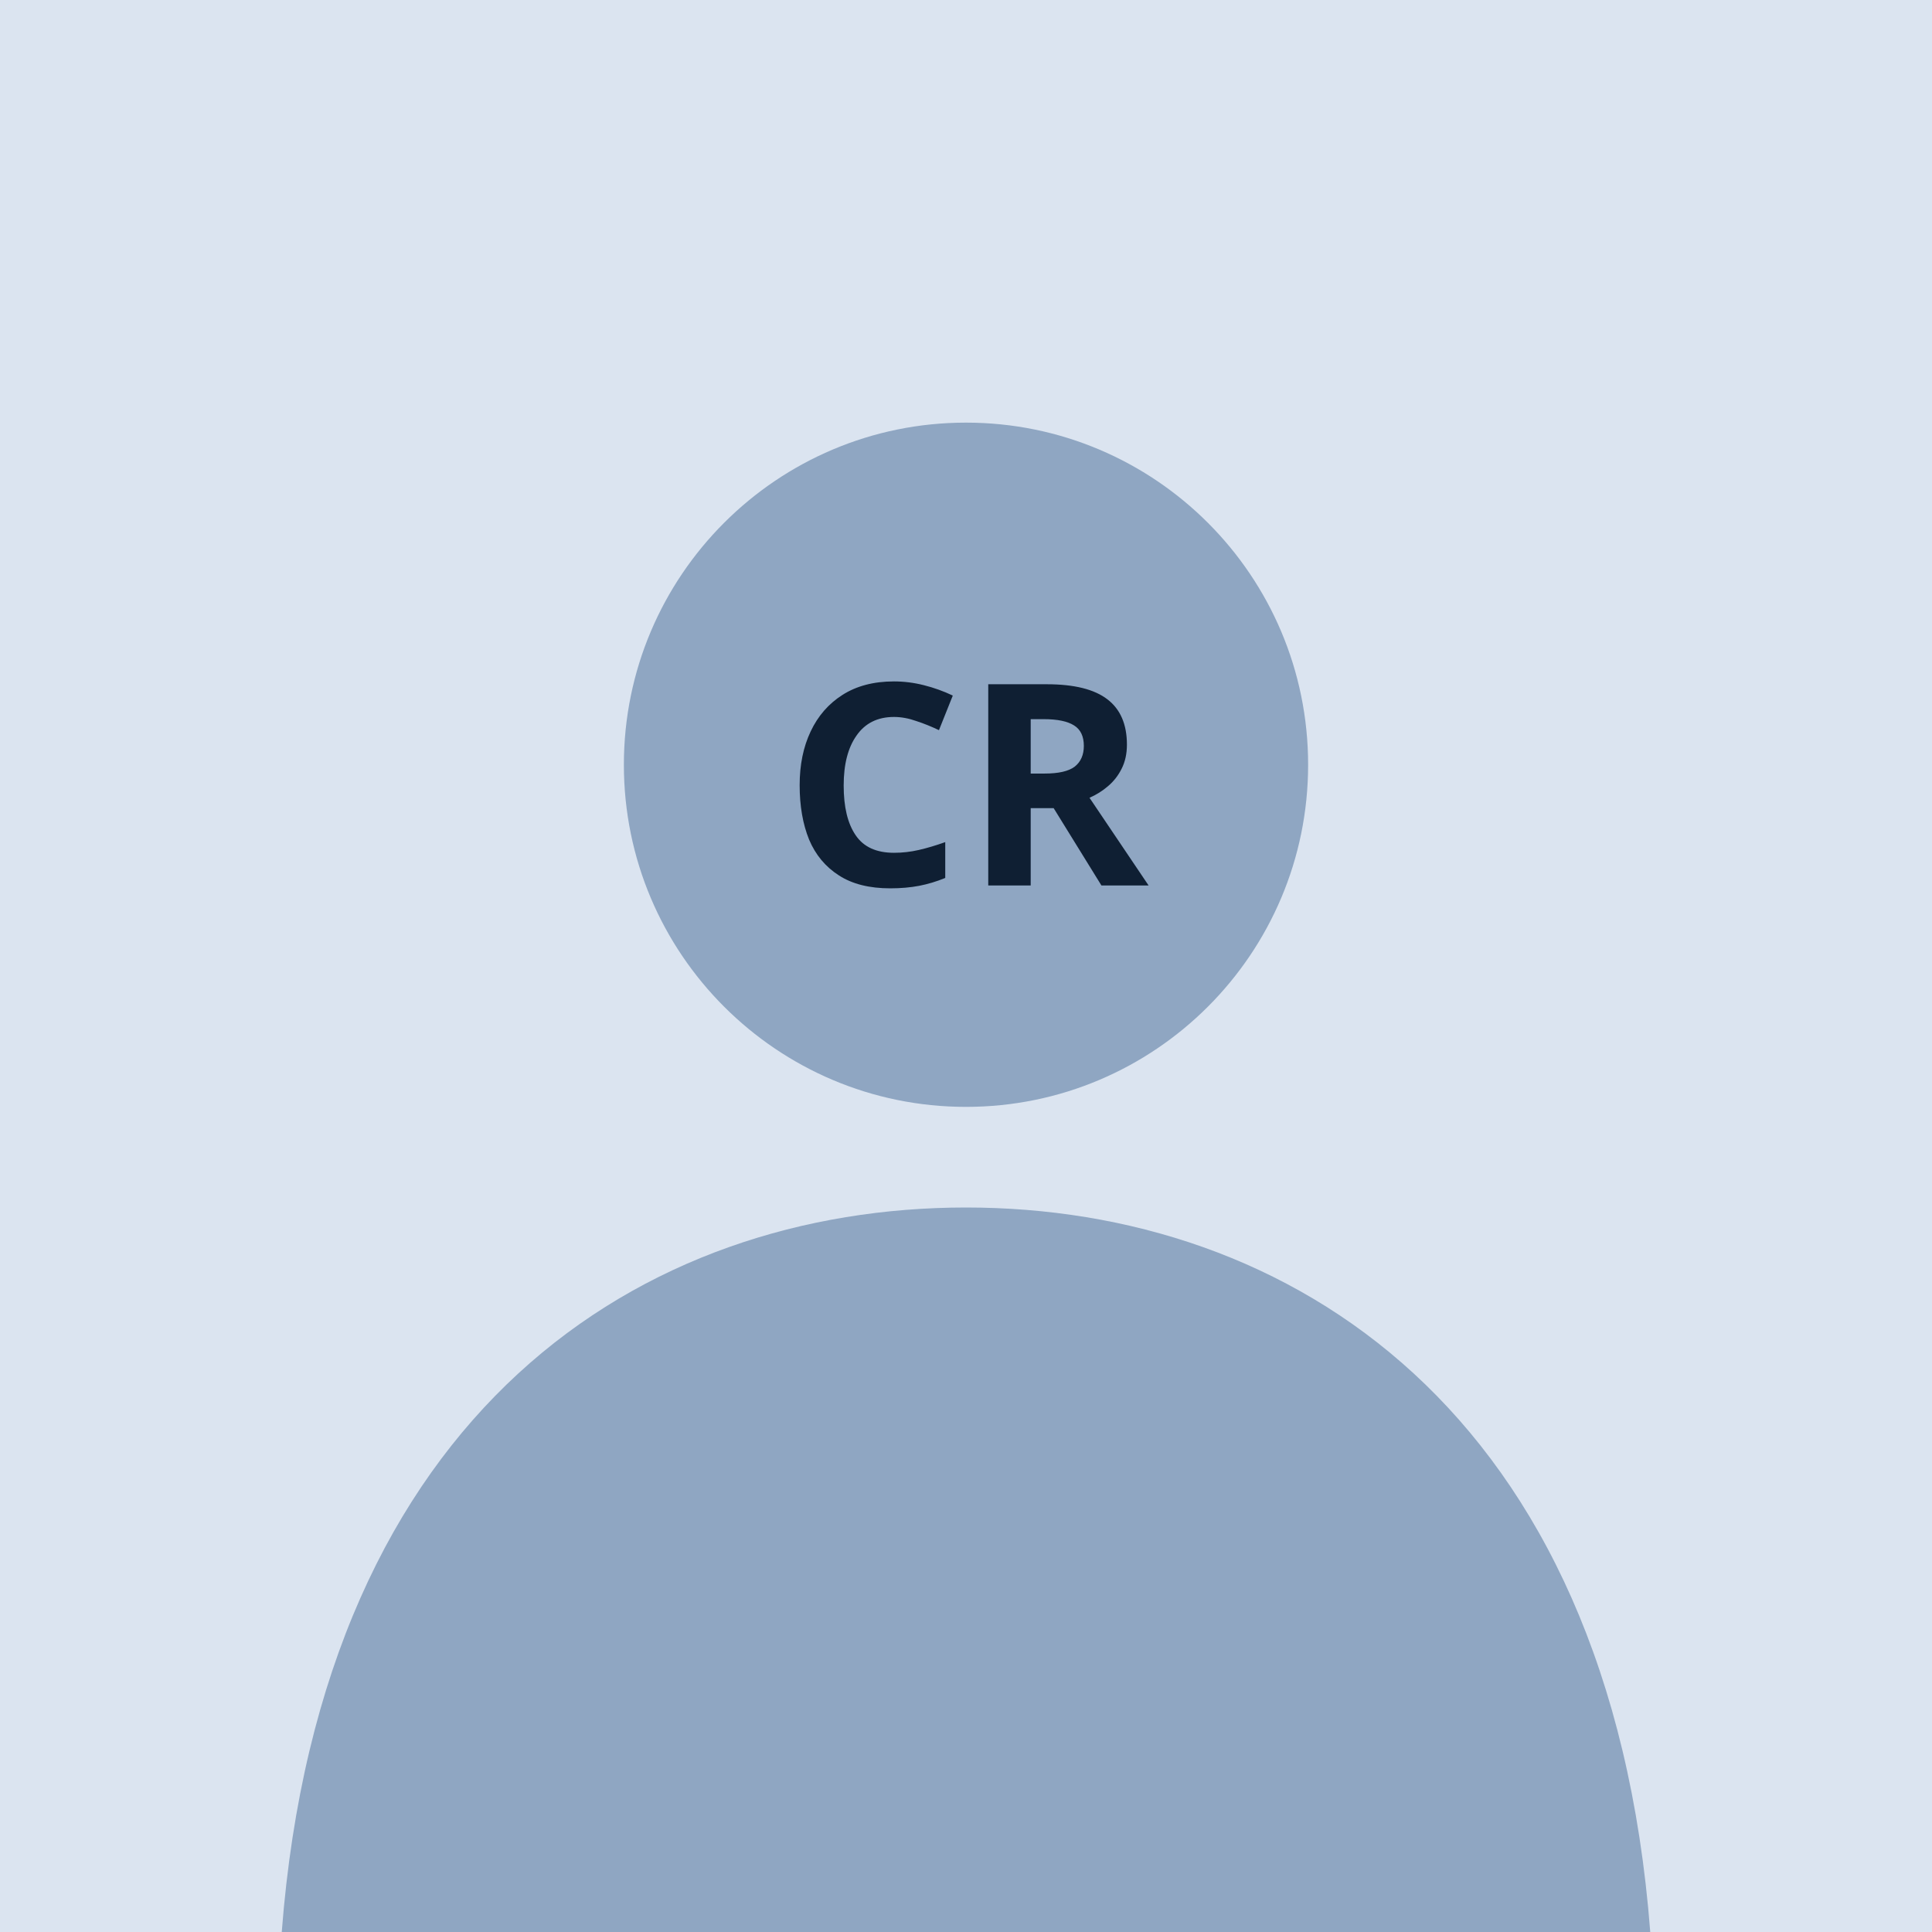
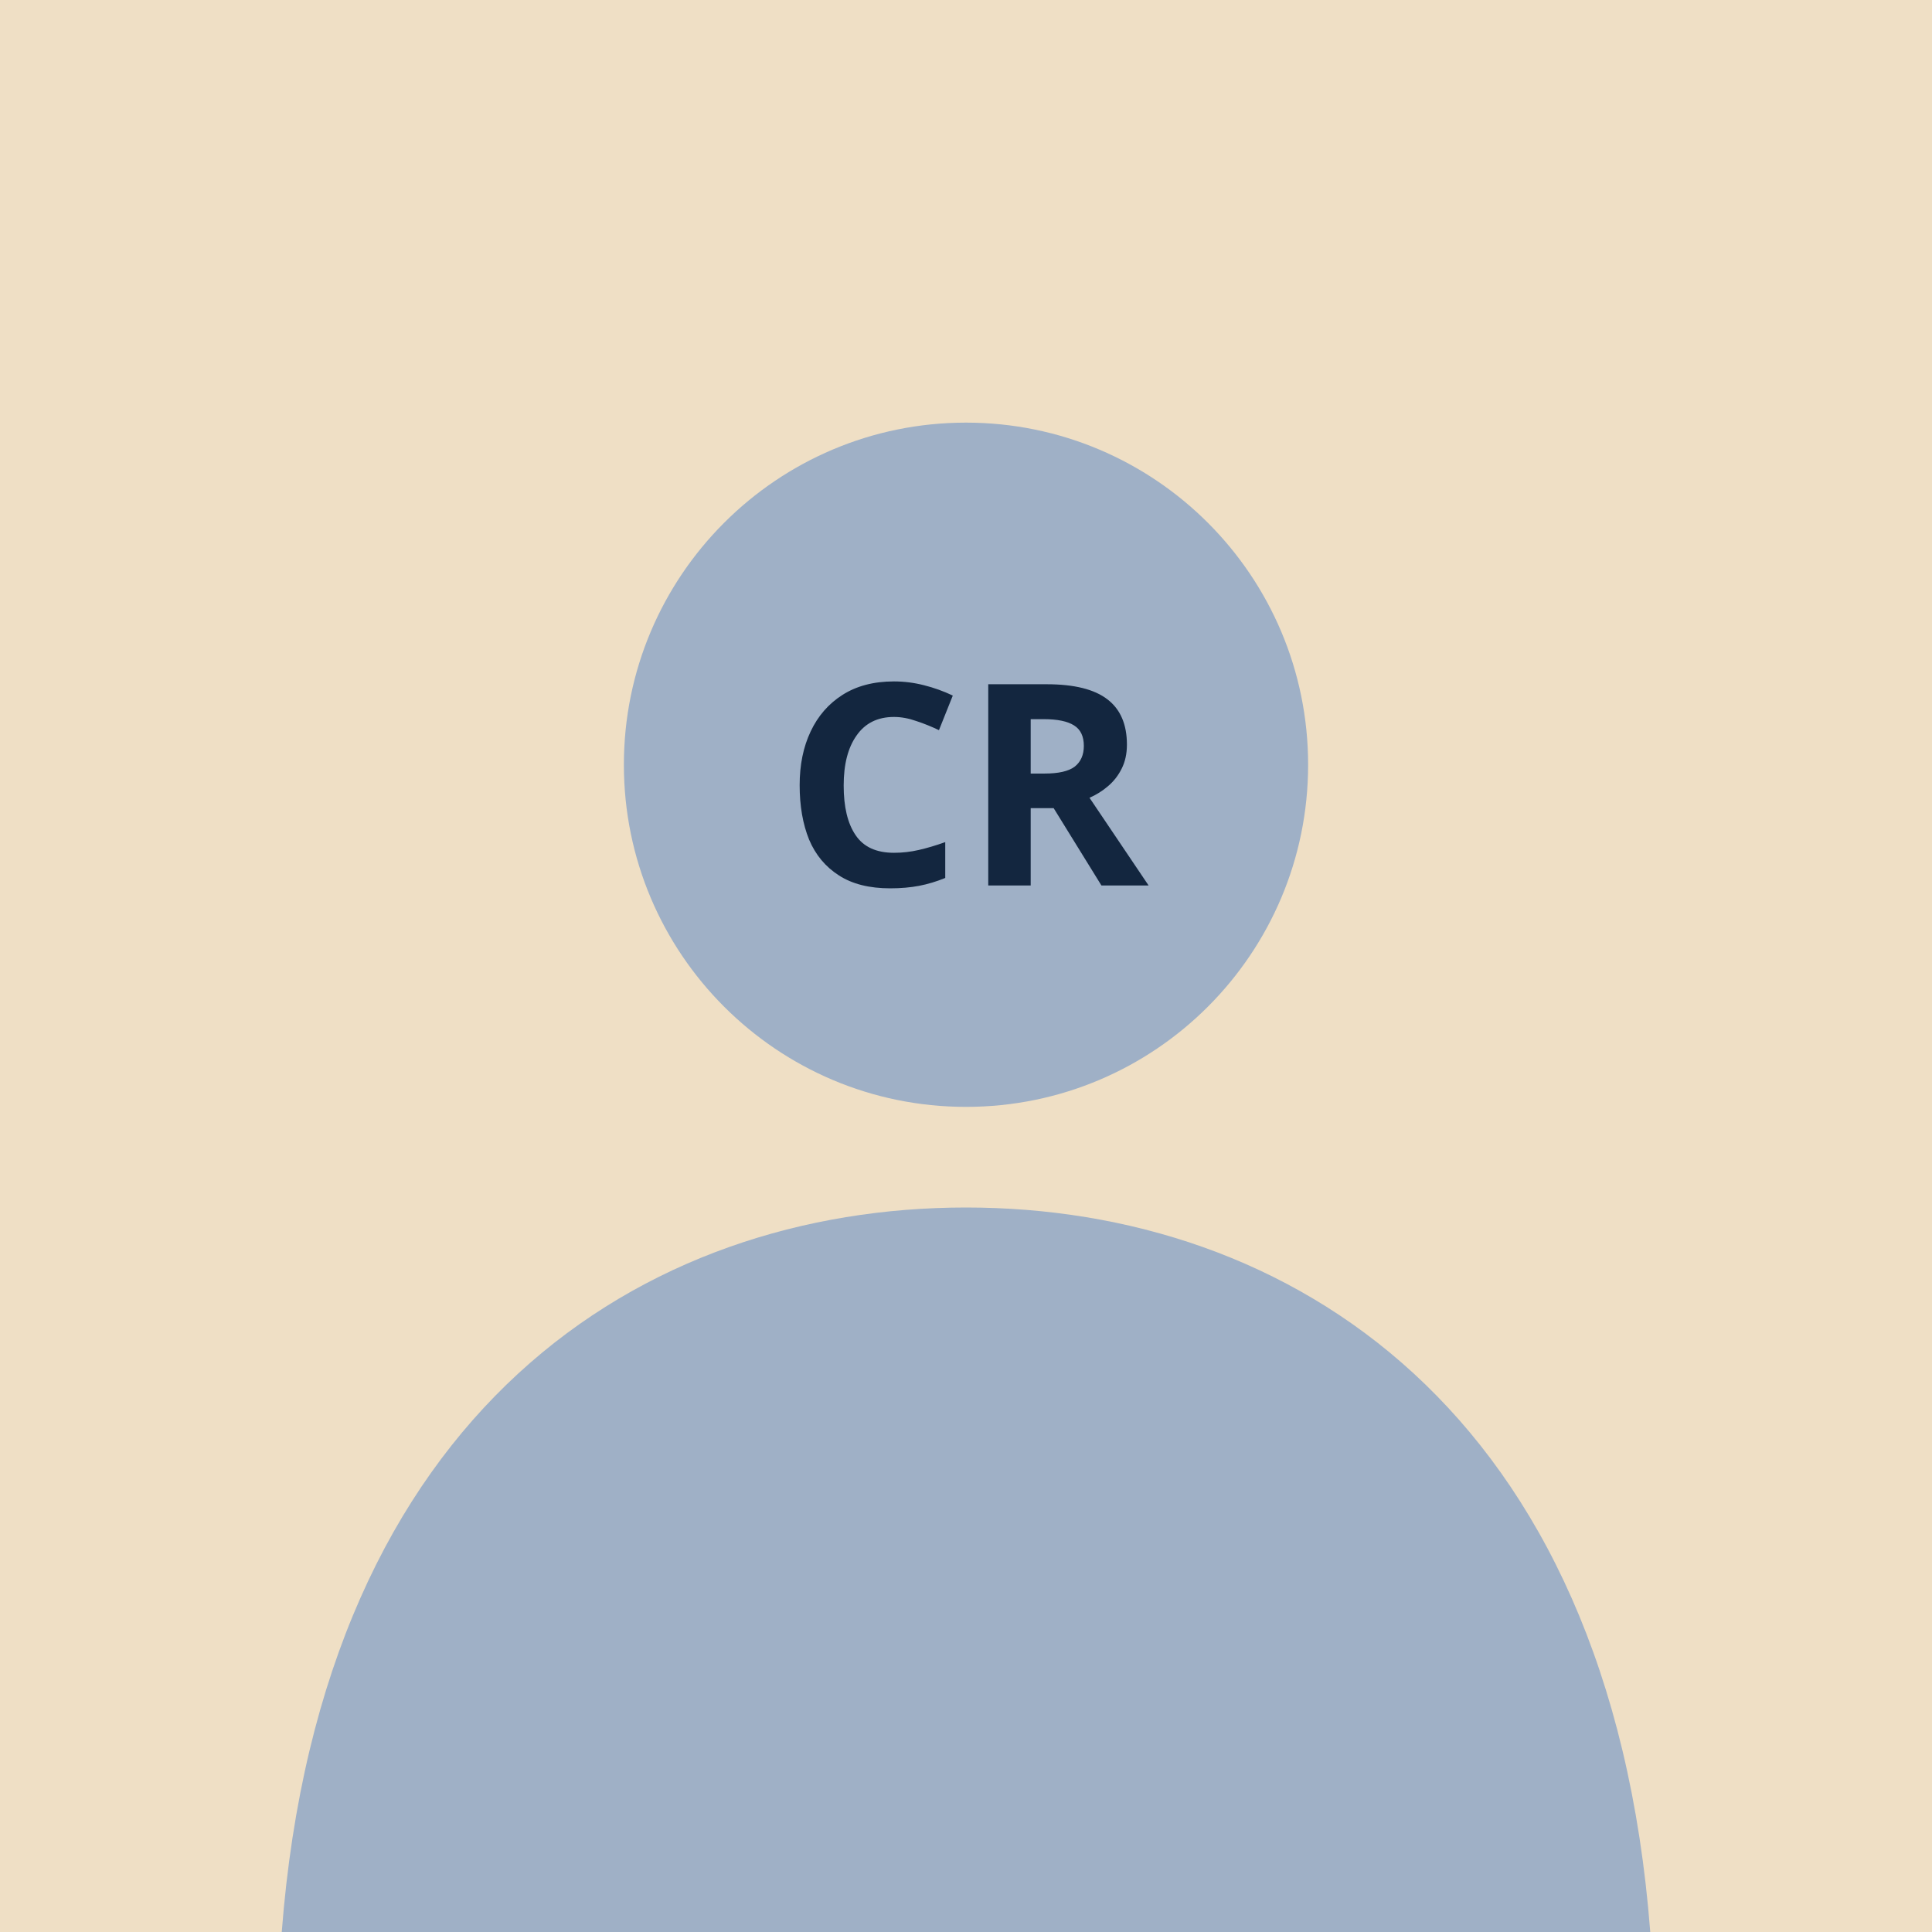
<svg xmlns="http://www.w3.org/2000/svg" width="96" height="96" viewBox="0 0 96 96" role="img" aria-label="Headshot placeholder: land developer">
-   <rect width="96" height="96" fill="#dbe4f0" />
-   <circle cx="48" cy="38" r="17" fill="#8fa6c2" />
-   <path d="M14 96 C16 70 32 60 48 60 C64 60 80 70 82 96 Z" fill="#8fa6c2" />
-   <text x="48" y="44" fill="#0f1f33" font-family="system-ui, sans-serif" font-size="14" font-weight="800" text-anchor="middle">CR</text>
+   <rect width="96" height="96" fill="#efdfc5" />
+   <circle cx="48" cy="38" r="17" fill="#9fb0c6" />
+   <path d="M14 96 C16 70 32 60 48 60 C64 60 80 70 82 96 Z" fill="#9fb0c6" />
+   <text x="48" y="44" fill="#13263f" font-family="system-ui, sans-serif" font-size="14" font-weight="800" text-anchor="middle">CR</text>
</svg>
